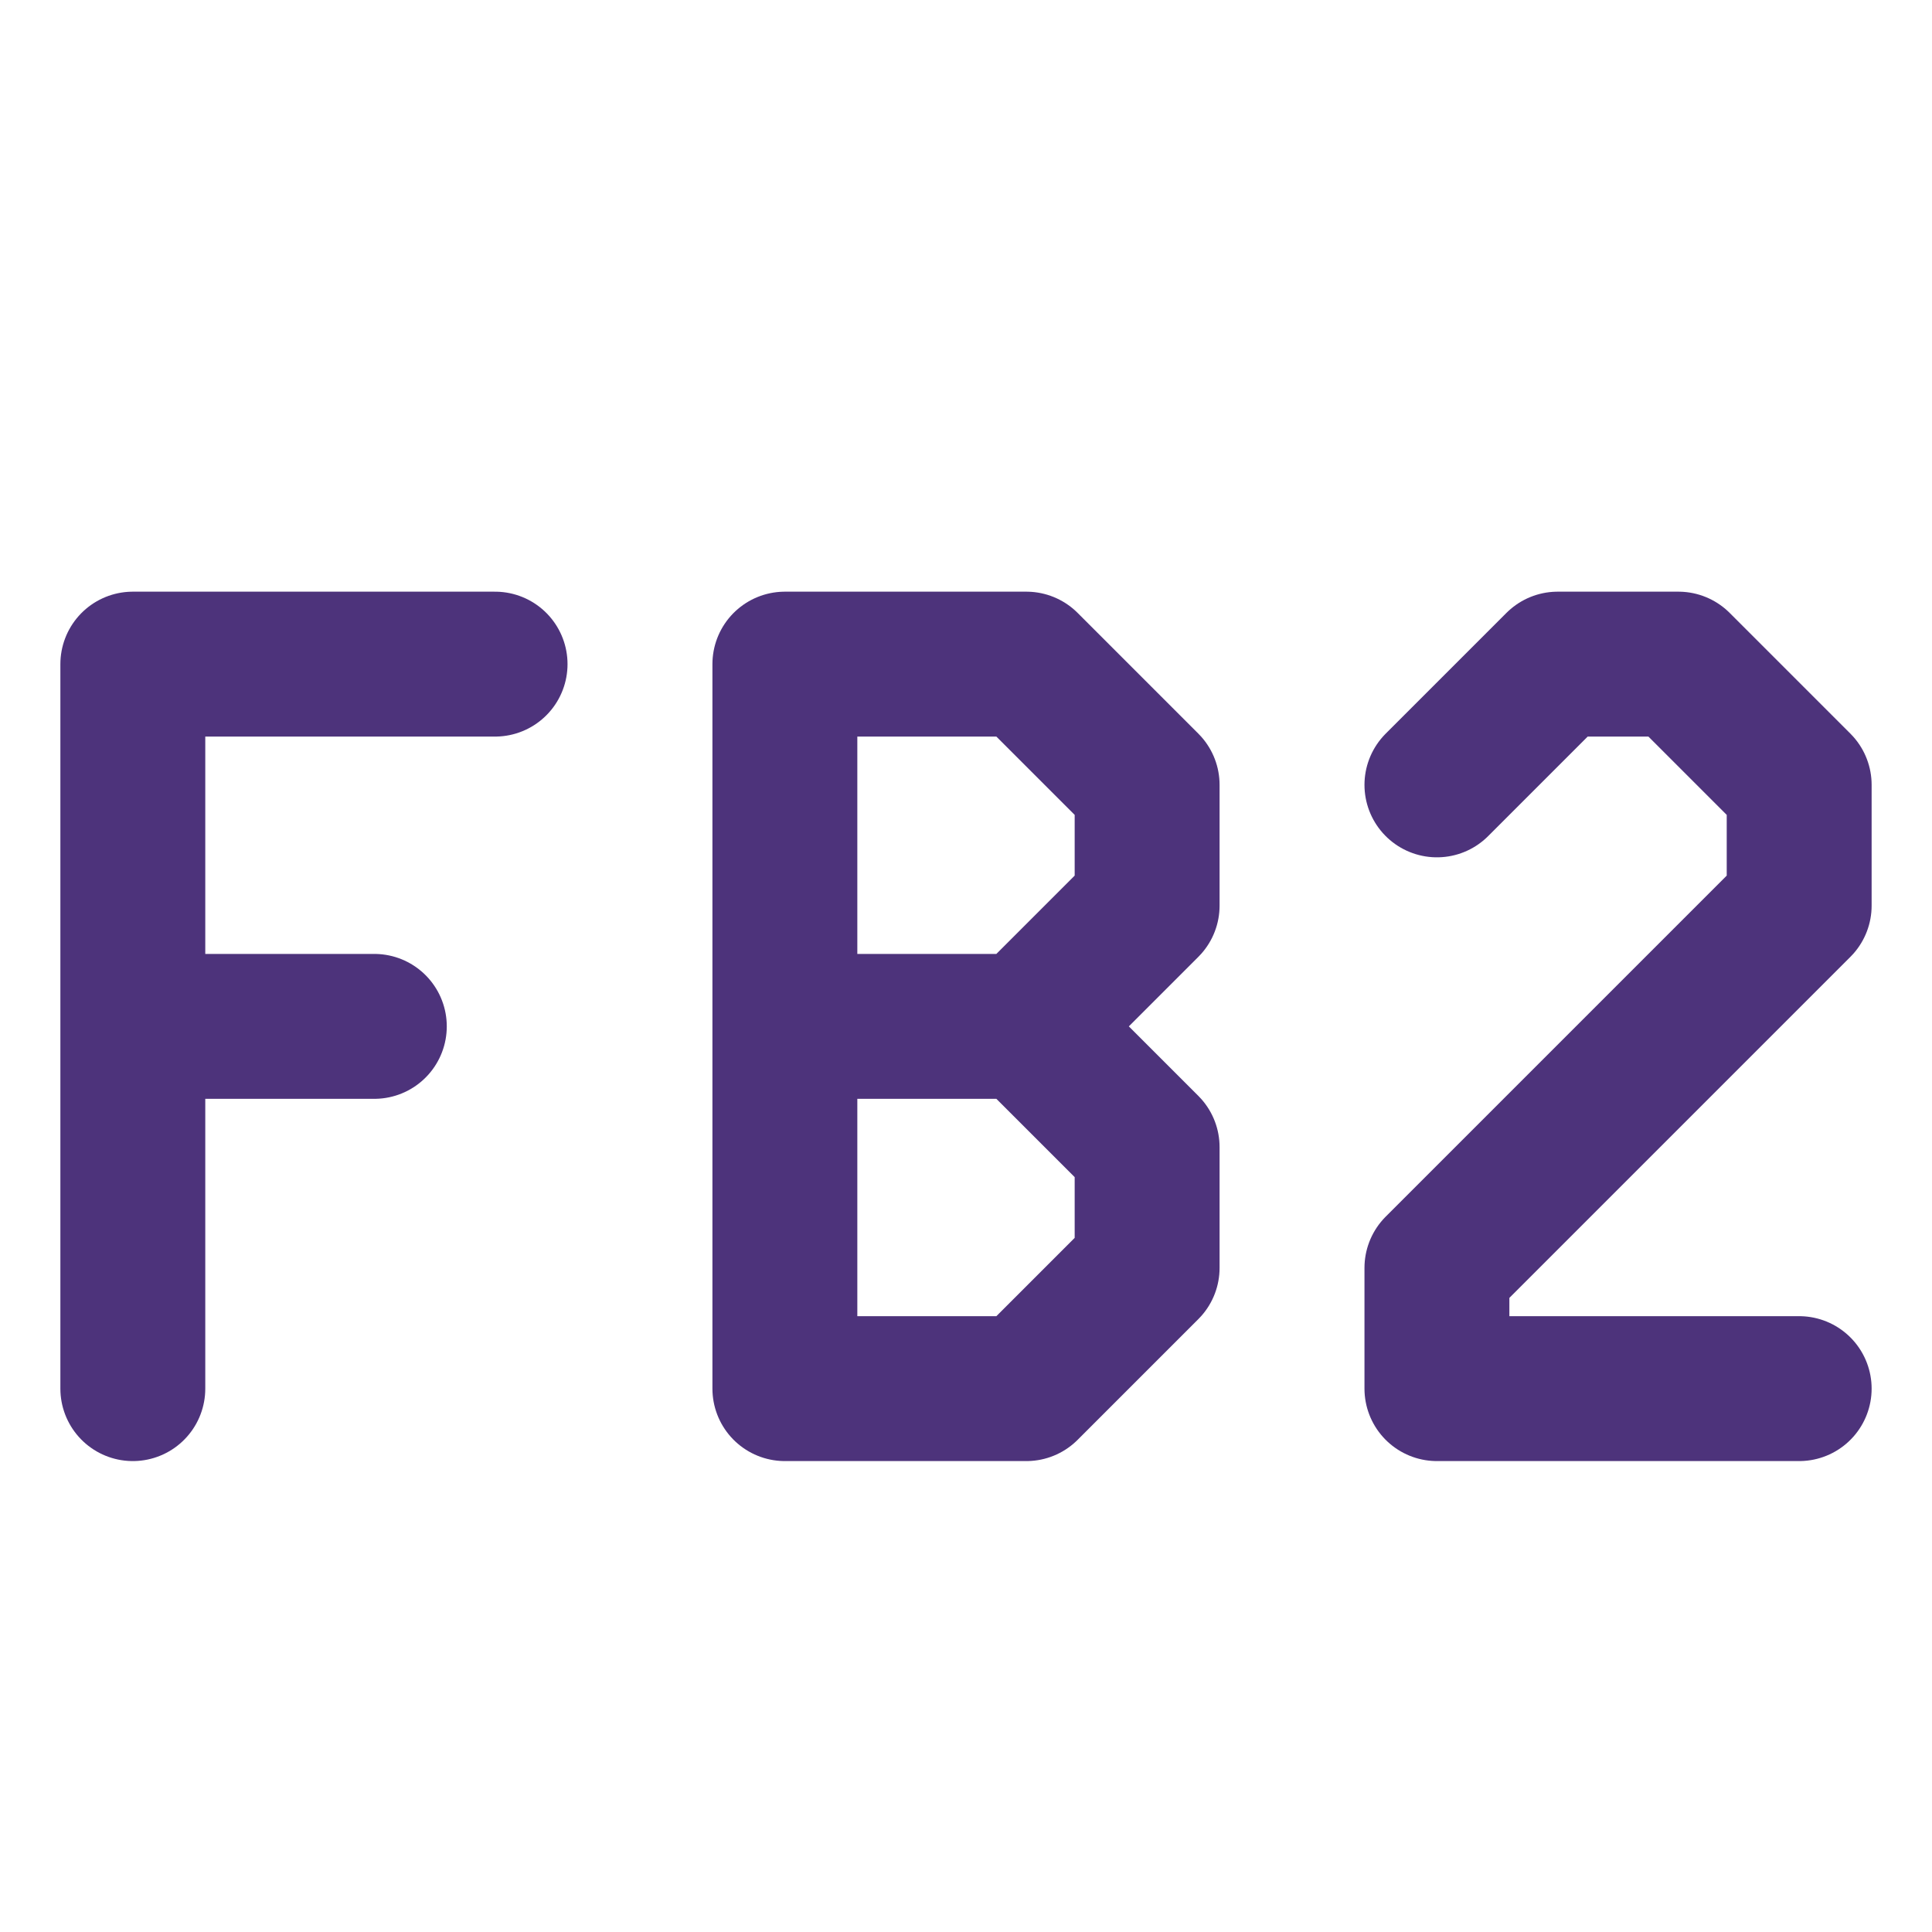
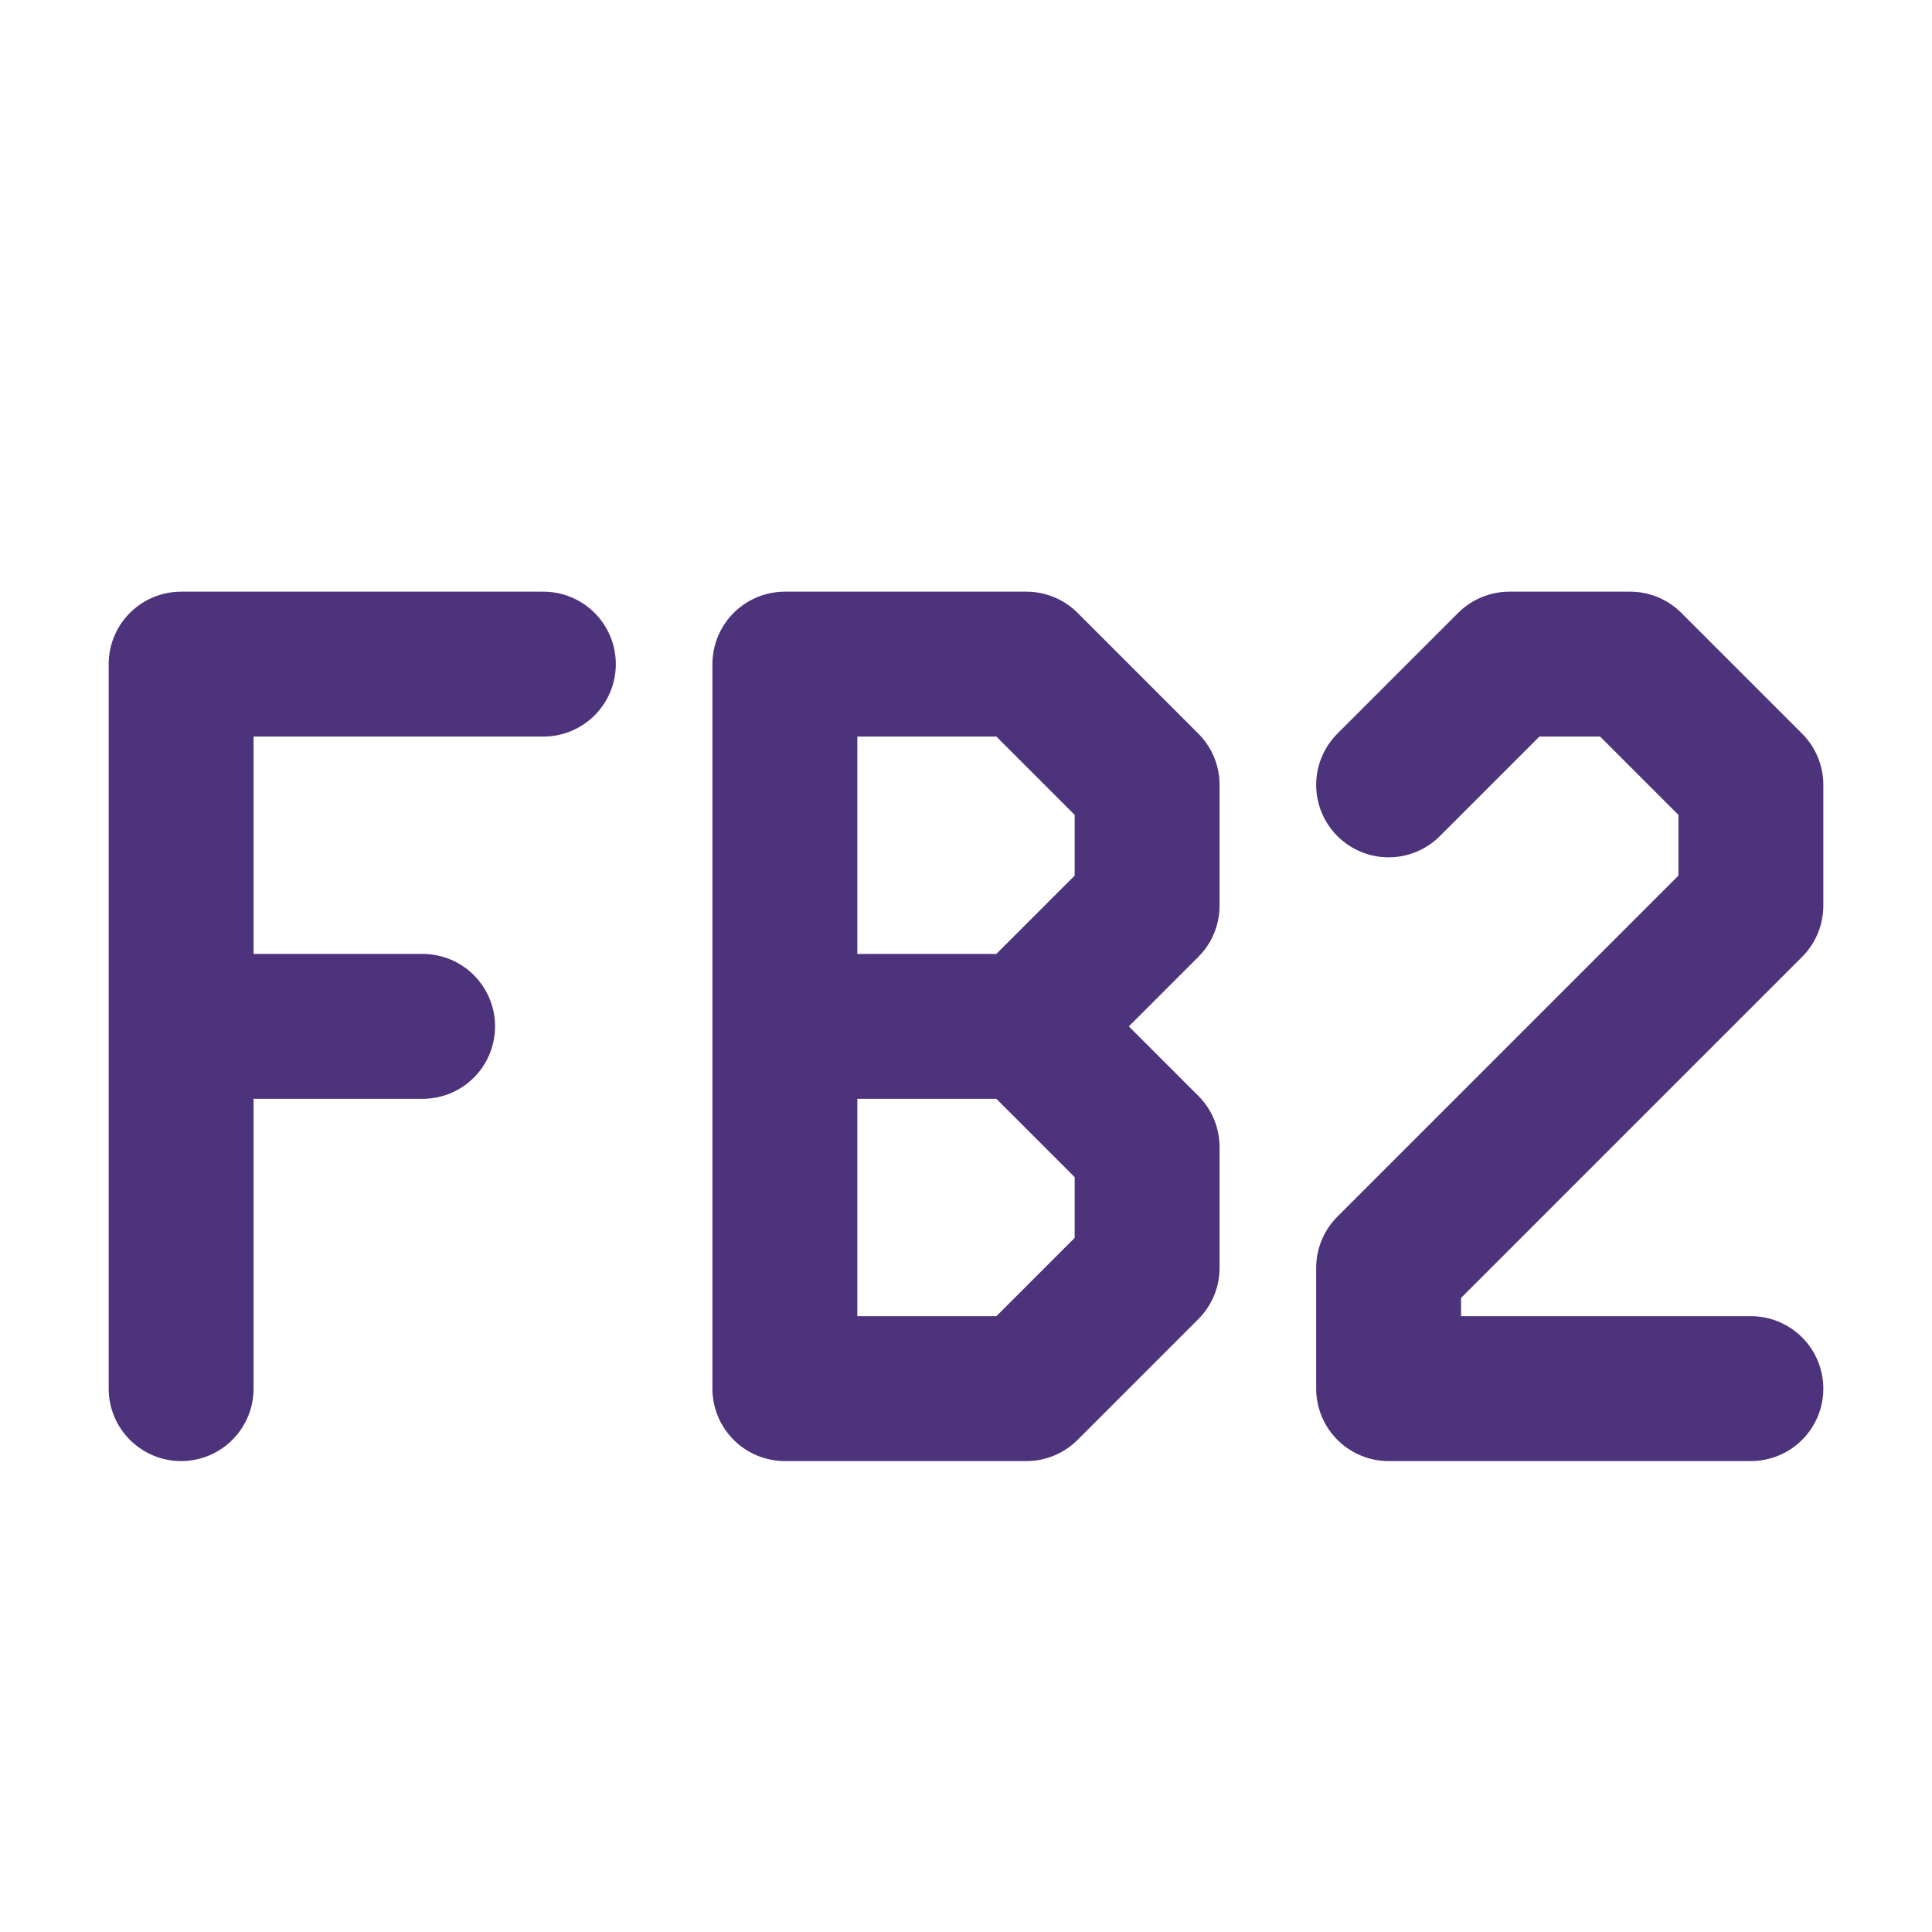
<svg xmlns="http://www.w3.org/2000/svg" width="16" height="16" viewBox="0 0 16 16">
-   <path d="M4.1 5.5H1.1V11.5M1.1 8.5H3.1M6.5 11.5V5.5H8.5L9.5 6.5V7.5L8.5 8.5H6.5M8.5 8.5L9.5 9.5V10.5L8.5 11.5H6.5M11.9 6.5L12.9 5.5H13.9L14.9 6.5V7.5L11.9 10.5V11.5H14.9" fill="none" stroke="#4D337B" stroke-width="1.2" stroke-linecap="round" stroke-linejoin="round" />
+   <path d="M4.5 5.5L1.5 5.5L1.5 11.5M1.5 8.5L3.5 8.5M6.5 11.5L6.5 5.5L8.5 5.5L9.5 6.5L9.5 7.5L8.5 8.5L6.5 8.5M8.5 8.5L9.5 9.5L9.5 10.5L8.5 11.5L6.5 11.5M11.5 6.5L12.5 5.5L13.5 5.5L14.5 6.5L14.5 7.5L11.5 10.5L11.5 11.5L14.5 11.5" fill="none" stroke="#4D337B" stroke-width="1.2" stroke-linecap="round" stroke-linejoin="round" />
</svg>
